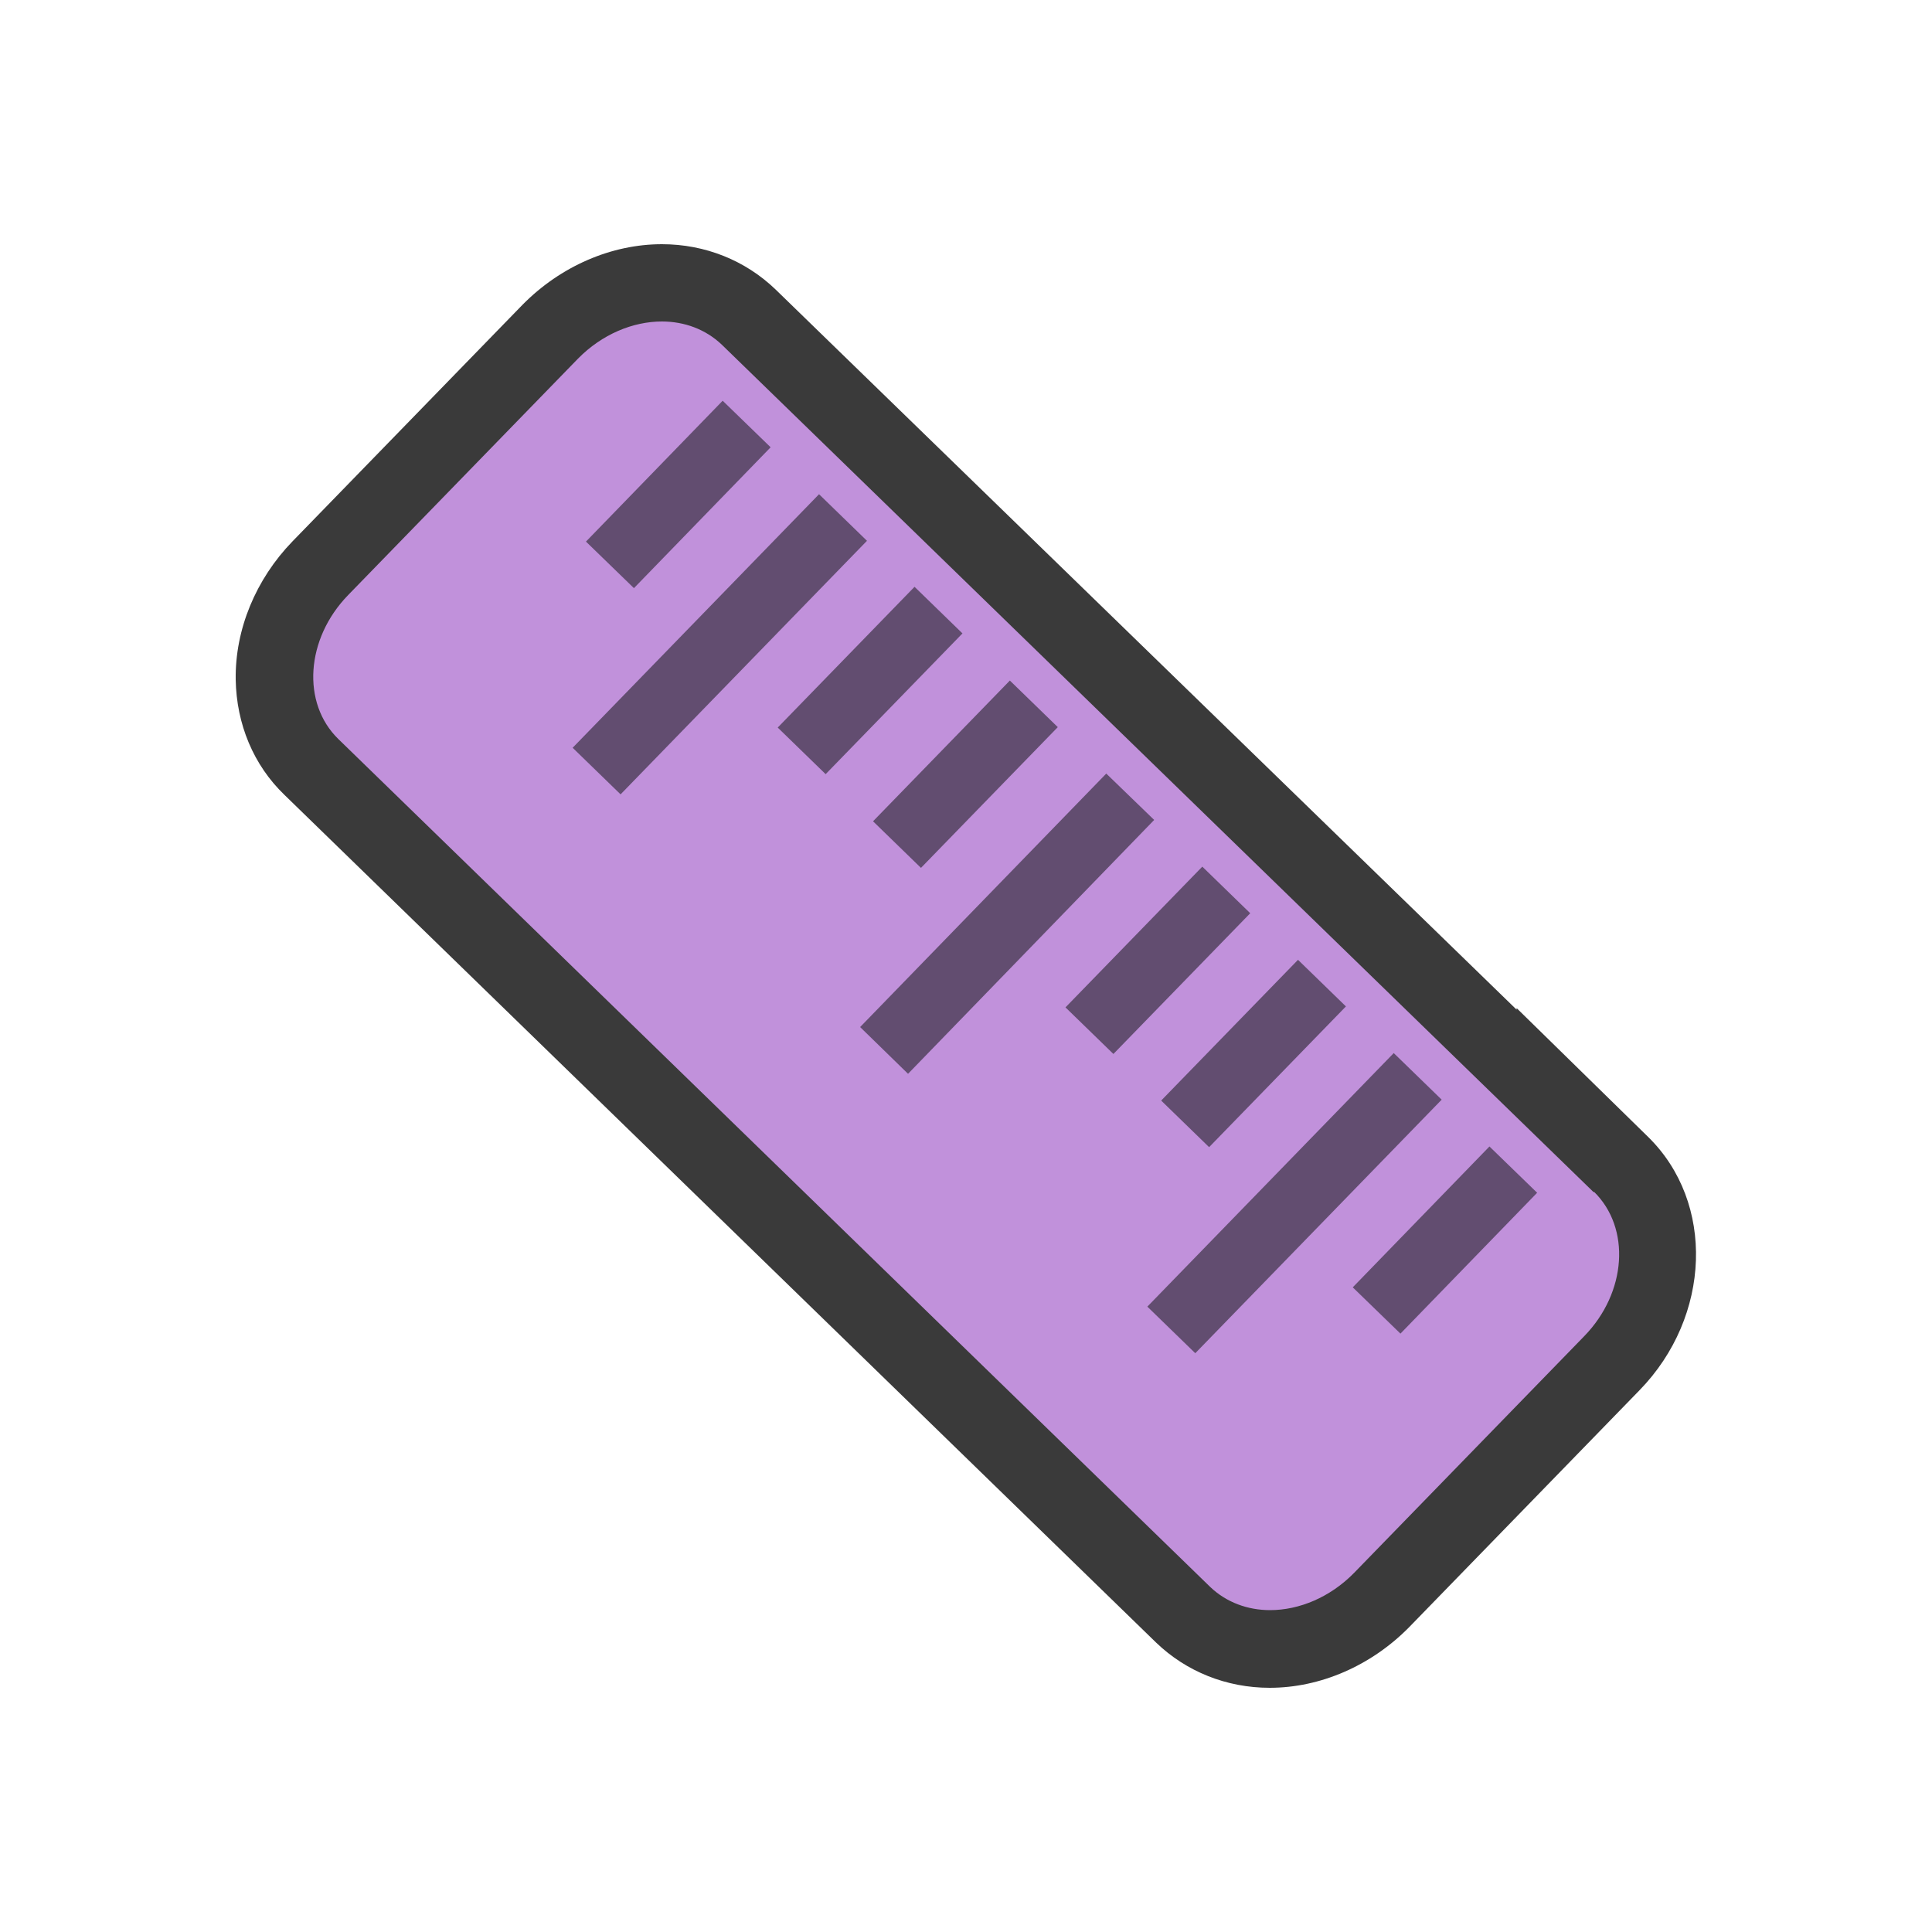
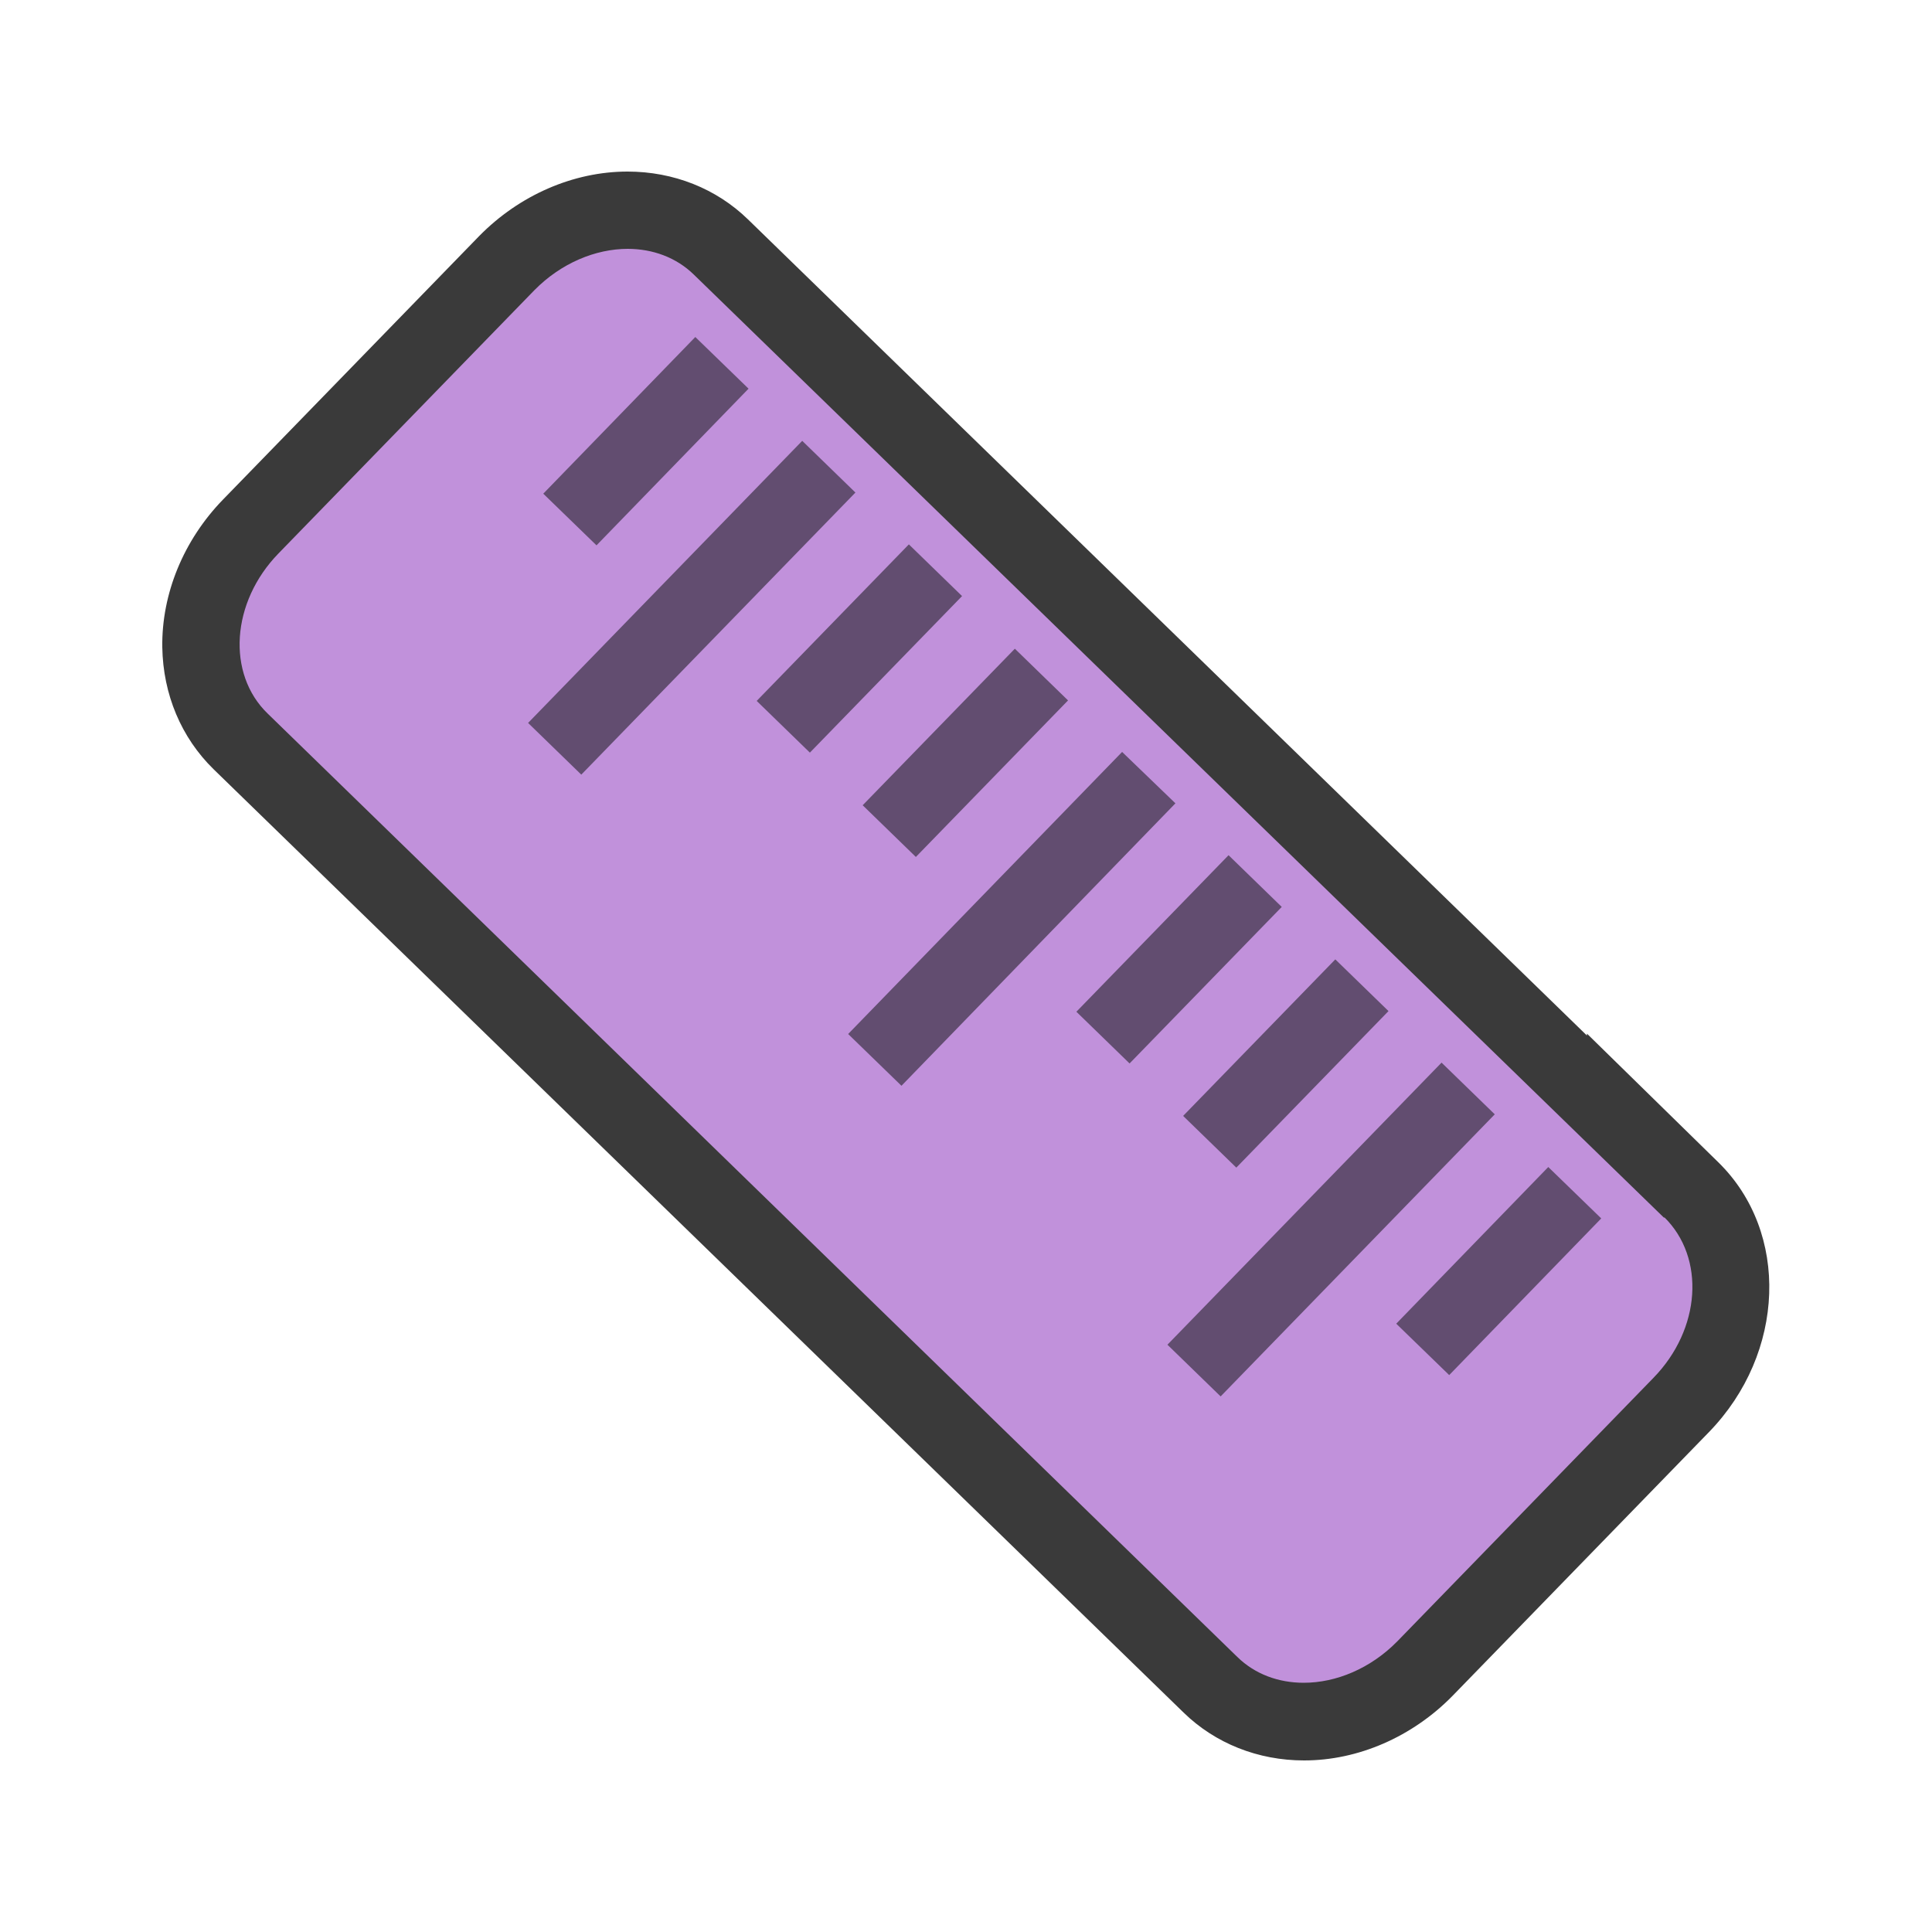
<svg xmlns="http://www.w3.org/2000/svg" id="Layer_1" version="1.1" viewBox="0 0 50 50">
  <defs>
    <style>
      .st0 {
        fill: #624d70;
      }

      .st1 {
        fill: #3a3a3a;
      }

      .st2 {
        fill: #c191db;
      }
    </style>
  </defs>
  <g>
-     <path class="st2" d="M32.87,42.67c-.86,0-1.66-.31-2.24-.88L8.06,19.85c-.6-.58-.94-1.39-.96-2.28-.02-1.03.42-2.08,1.19-2.87l5.95-6.12c.79-.8,1.84-1.26,2.89-1.26.86,0,1.66.31,2.25.88l20.87,20.29h0s1.7,1.63,1.7,1.63c1.35,1.32,1.24,3.63-.23,5.15l-5.96,6.13c-.79.8-1.84,1.26-2.89,1.26Z" />
-     <path class="st1" d="M17.13,8.32c.58,0,1.13.2,1.55.6l22.57,21.94v-.02c.96.94.85,2.61-.25,3.74l-5.96,6.13c-.62.63-1.42.96-2.17.96-.58,0-1.13-.2-1.55-.6L8.76,19.13c-.96-.93-.85-2.6.25-3.73l5.95-6.12c.62-.63,1.42-.96,2.17-.96M17.13,6.32c-1.31,0-2.62.57-3.6,1.56l-5.96,6.13c-.95.98-1.49,2.28-1.47,3.58.02,1.15.46,2.21,1.26,2.98l22.56,21.94c.78.75,1.82,1.17,2.94,1.17,1.31,0,2.62-.57,3.6-1.56l5.97-6.14c1.86-1.91,1.96-4.86.22-6.56l-3.4-3.33v.04L20.07,7.49c-.78-.75-1.82-1.17-2.94-1.17h0Z" />
+     <path class="st2" d="M33.75,44.55c-.93,0-1.79-.34-2.42-.95L6.23,19.19c-.65-.63-1.02-1.5-1.03-2.46-.02-1.12.45-2.25,1.29-3.11l6.62-6.81c.86-.87,2-1.37,3.13-1.37.93,0,1.79.34,2.42.95l23.42,22.76h0s1.7,1.63,1.7,1.63c1.46,1.43,1.34,3.93-.26,5.57l-6.63,6.82c-.86.87-2,1.37-3.13,1.37Z" />
+     <path class="st1" d="M16.24,6.44c.65,0,1.26.22,1.72.67l25.11,24.41v-.02c1.07,1.05.95,2.9-.28,4.16l-6.63,6.82c-.69.7-1.58,1.07-2.42,1.07-.65,0-1.26-.22-1.72-.67L6.93,18.47c-1.07-1.03-.95-2.89.28-4.15l6.62-6.81c.69-.7,1.58-1.07,2.42-1.07M16.24,4.44c-1.4,0-2.8.61-3.84,1.67l-6.63,6.82c-1.02,1.05-1.59,2.44-1.57,3.82.02,1.22.49,2.34,1.33,3.16l25.1,24.41c.82.8,1.93,1.24,3.12,1.24,1.4,0,2.8-.61,3.84-1.67l6.64-6.83c1.98-2.04,2.09-5.17.24-6.98l-3.4-3.33v.05L19.36,5.68c-.82-.8-1.93-1.24-3.12-1.24h0Z" />
  </g>
-   <rect class="st0" x="15.01" y="11.93" width="5.08" height="1.73" transform="translate(-3.85 16.48) rotate(-45.86)" />
-   <rect class="st0" x="14.05" y="15.81" width="9.15" height="1.73" transform="translate(-6.31 18.41) rotate(-45.82)" />
-   <rect class="st0" x="19.98" y="16.75" width="5.08" height="1.73" transform="translate(-5.81 21.48) rotate(-45.81)" />
-   <rect class="st0" x="29.9" y="26.4" width="5.08" height="1.73" transform="translate(-9.72 31.52) rotate(-45.81)" />
-   <rect class="st0" x="22.45" y="19.17" width="5.08" height="1.73" transform="translate(-6.8 23.99) rotate(-45.81)" />
-   <rect class="st0" x="27.42" y="23.99" width="5.08" height="1.73" transform="translate(-8.74 29.01) rotate(-45.81)" />
-   <polygon class="st0" points="28.63 20.02 22.26 26.58 23.5 27.79 29.87 21.22 28.63 20.02" />
-   <rect class="st0" x="34.85" y="31.24" width="5.08" height="1.72" transform="translate(-11.68 36.57) rotate(-45.86)" />
-   <rect class="st0" x="28.92" y="30.27" width="9.15" height="1.73" transform="translate(-12.17 33.46) rotate(-45.82)" />
+   <rect class="st0" x="13.89" y="10.46" width="5.65" height="1.92" transform="translate(-3.12 15.46) rotate(-45.86)" />
+   <rect class="st0" x="12.82" y="14.77" width="10.18" height="1.92" transform="translate(-5.86 17.61) rotate(-45.82)" />
+   <rect class="st0" x="19.41" y="15.82" width="5.65" height="1.92" transform="translate(-5.29 21.03) rotate(-45.81)" />
+   <rect class="st0" x="30.45" y="26.56" width="5.65" height="1.92" transform="translate(-9.65 32.2) rotate(-45.81)" />
+   <rect class="st0" x="22.16" y="18.52" width="5.65" height="1.92" transform="translate(-6.4 23.82) rotate(-45.81)" />
+   <rect class="st0" x="27.69" y="23.87" width="5.65" height="1.92" transform="translate(-8.56 29.4) rotate(-45.81)" />
+   <polygon class="st0" points="29.04 19.46 21.95 26.76 23.33 28.1 30.42 20.79 29.04 19.46" />
+   <rect class="st0" x="35.96" y="31.94" width="5.65" height="1.91" transform="translate(-11.83 37.82) rotate(-45.86)" />
+   <rect class="st0" x="29.36" y="30.86" width="10.18" height="1.92" transform="translate(-12.38 34.35) rotate(-45.82)" />
</svg>
